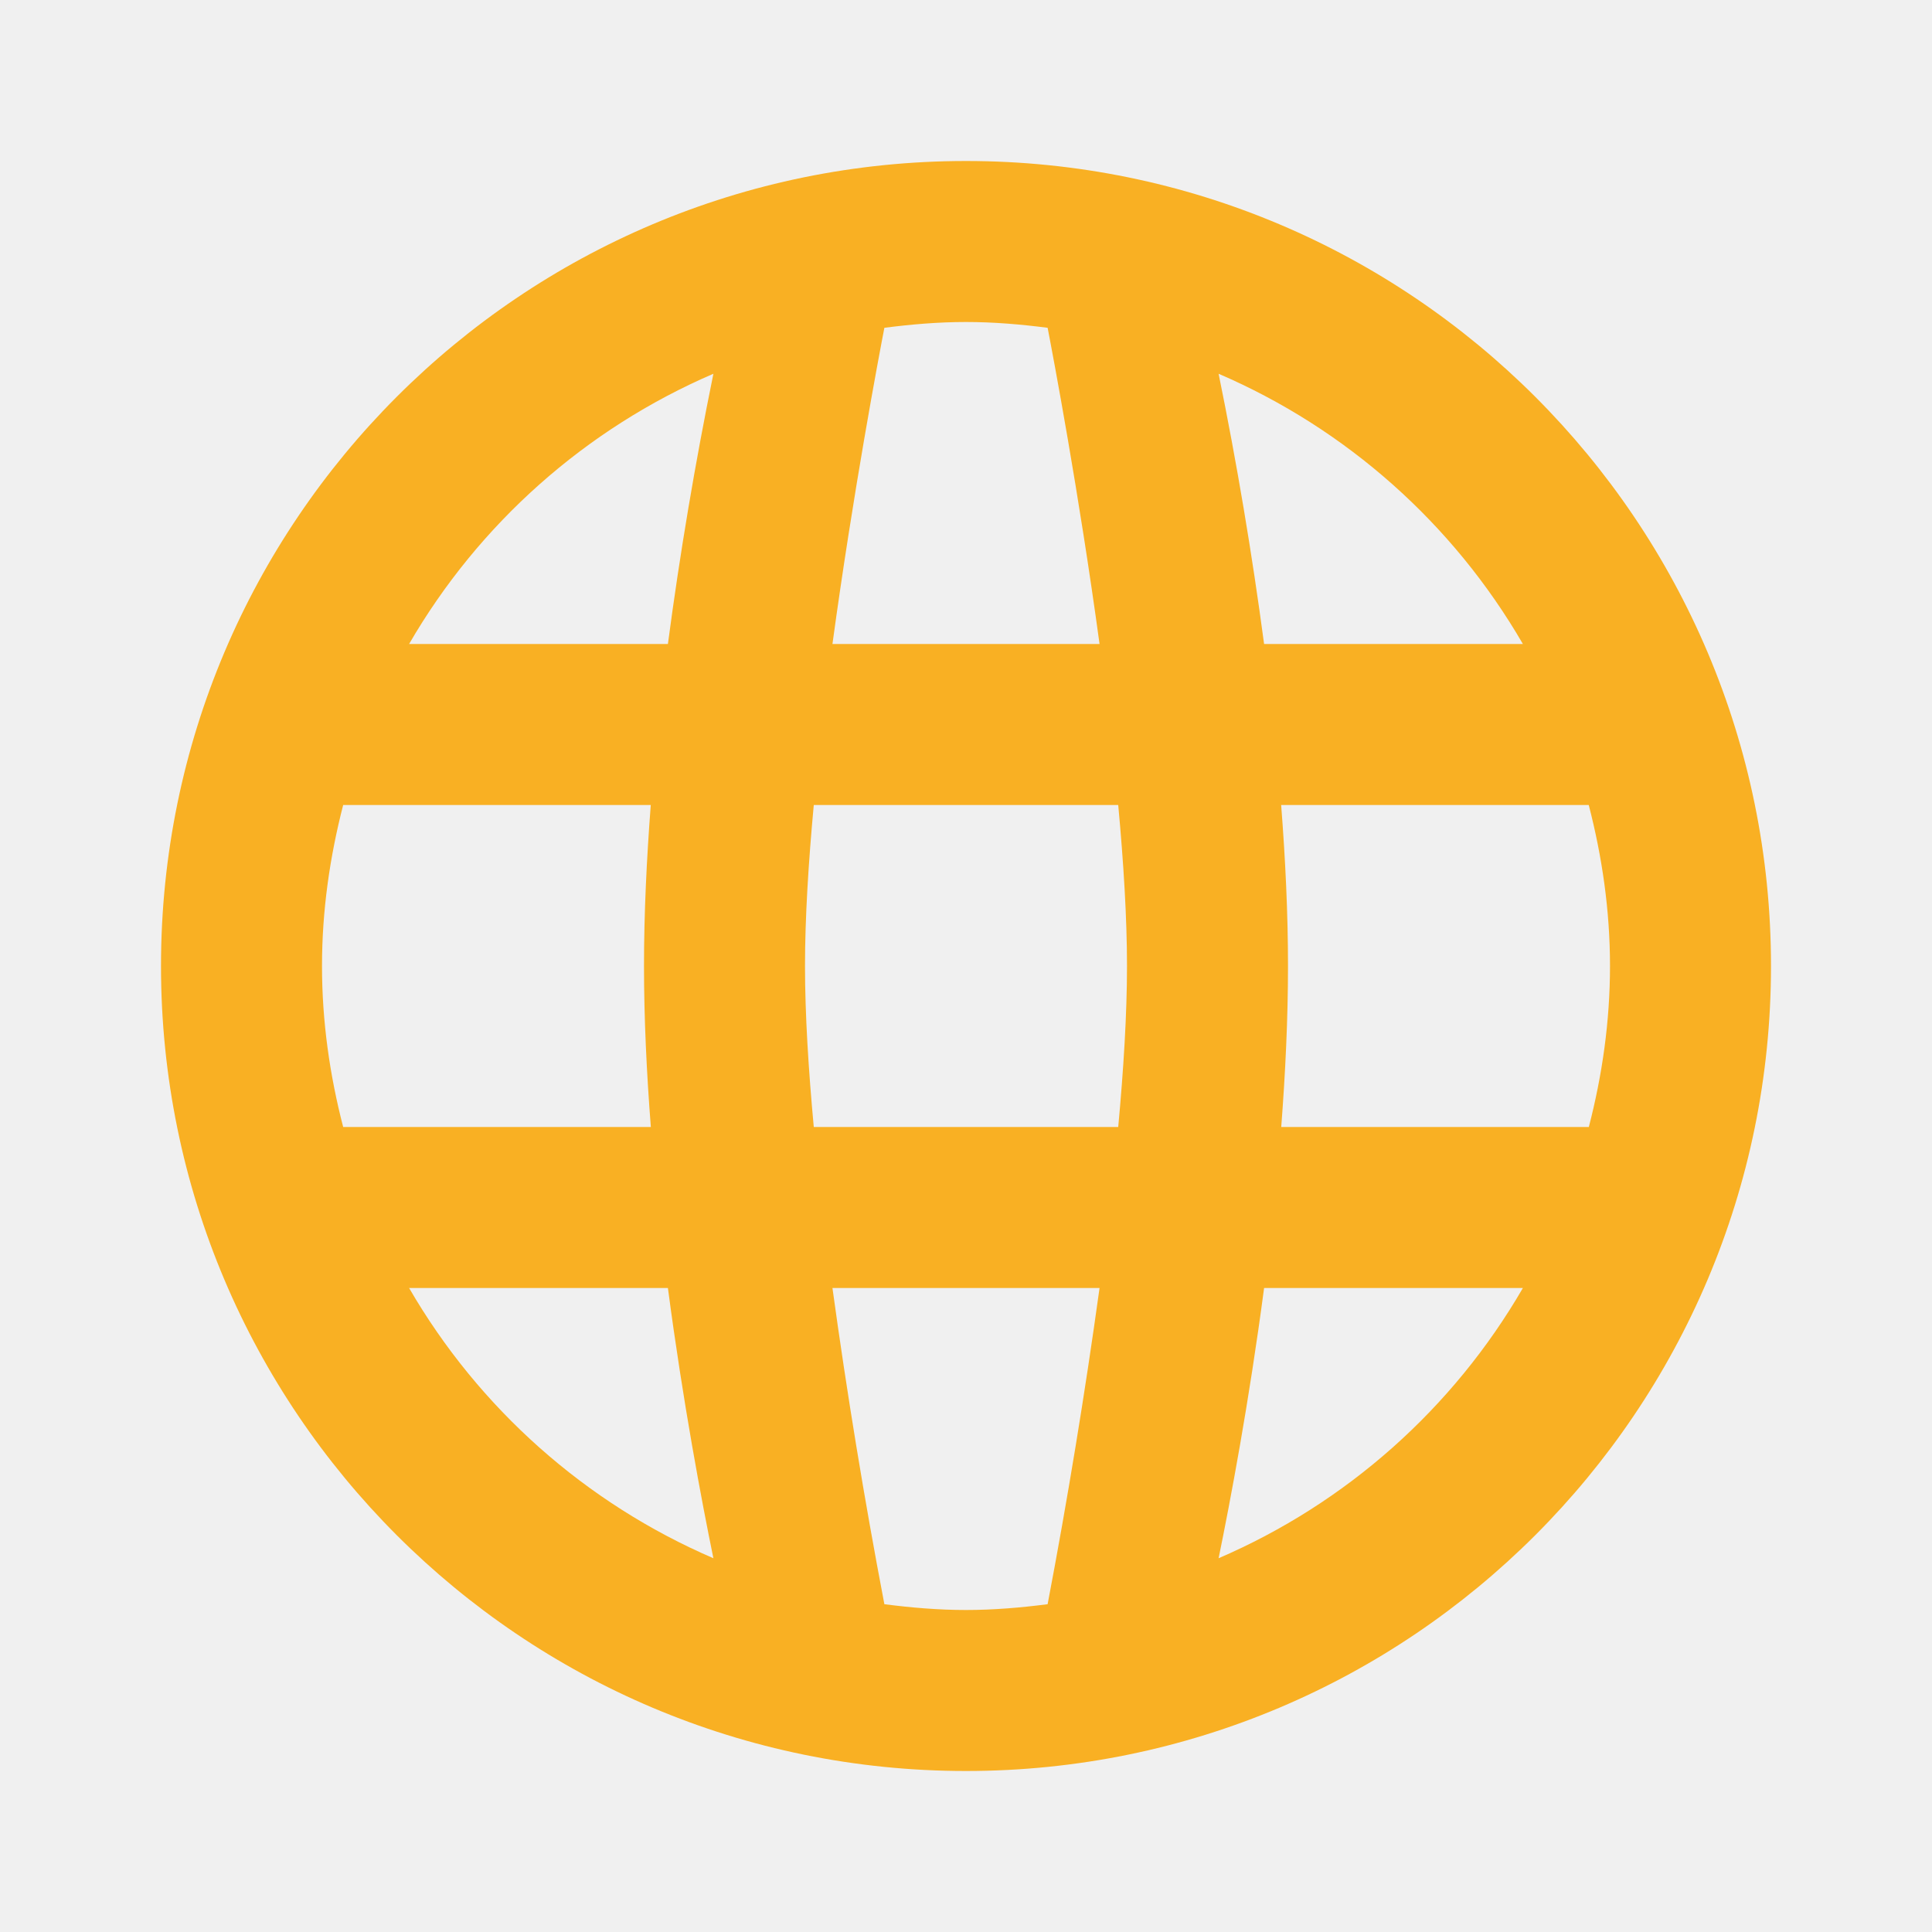
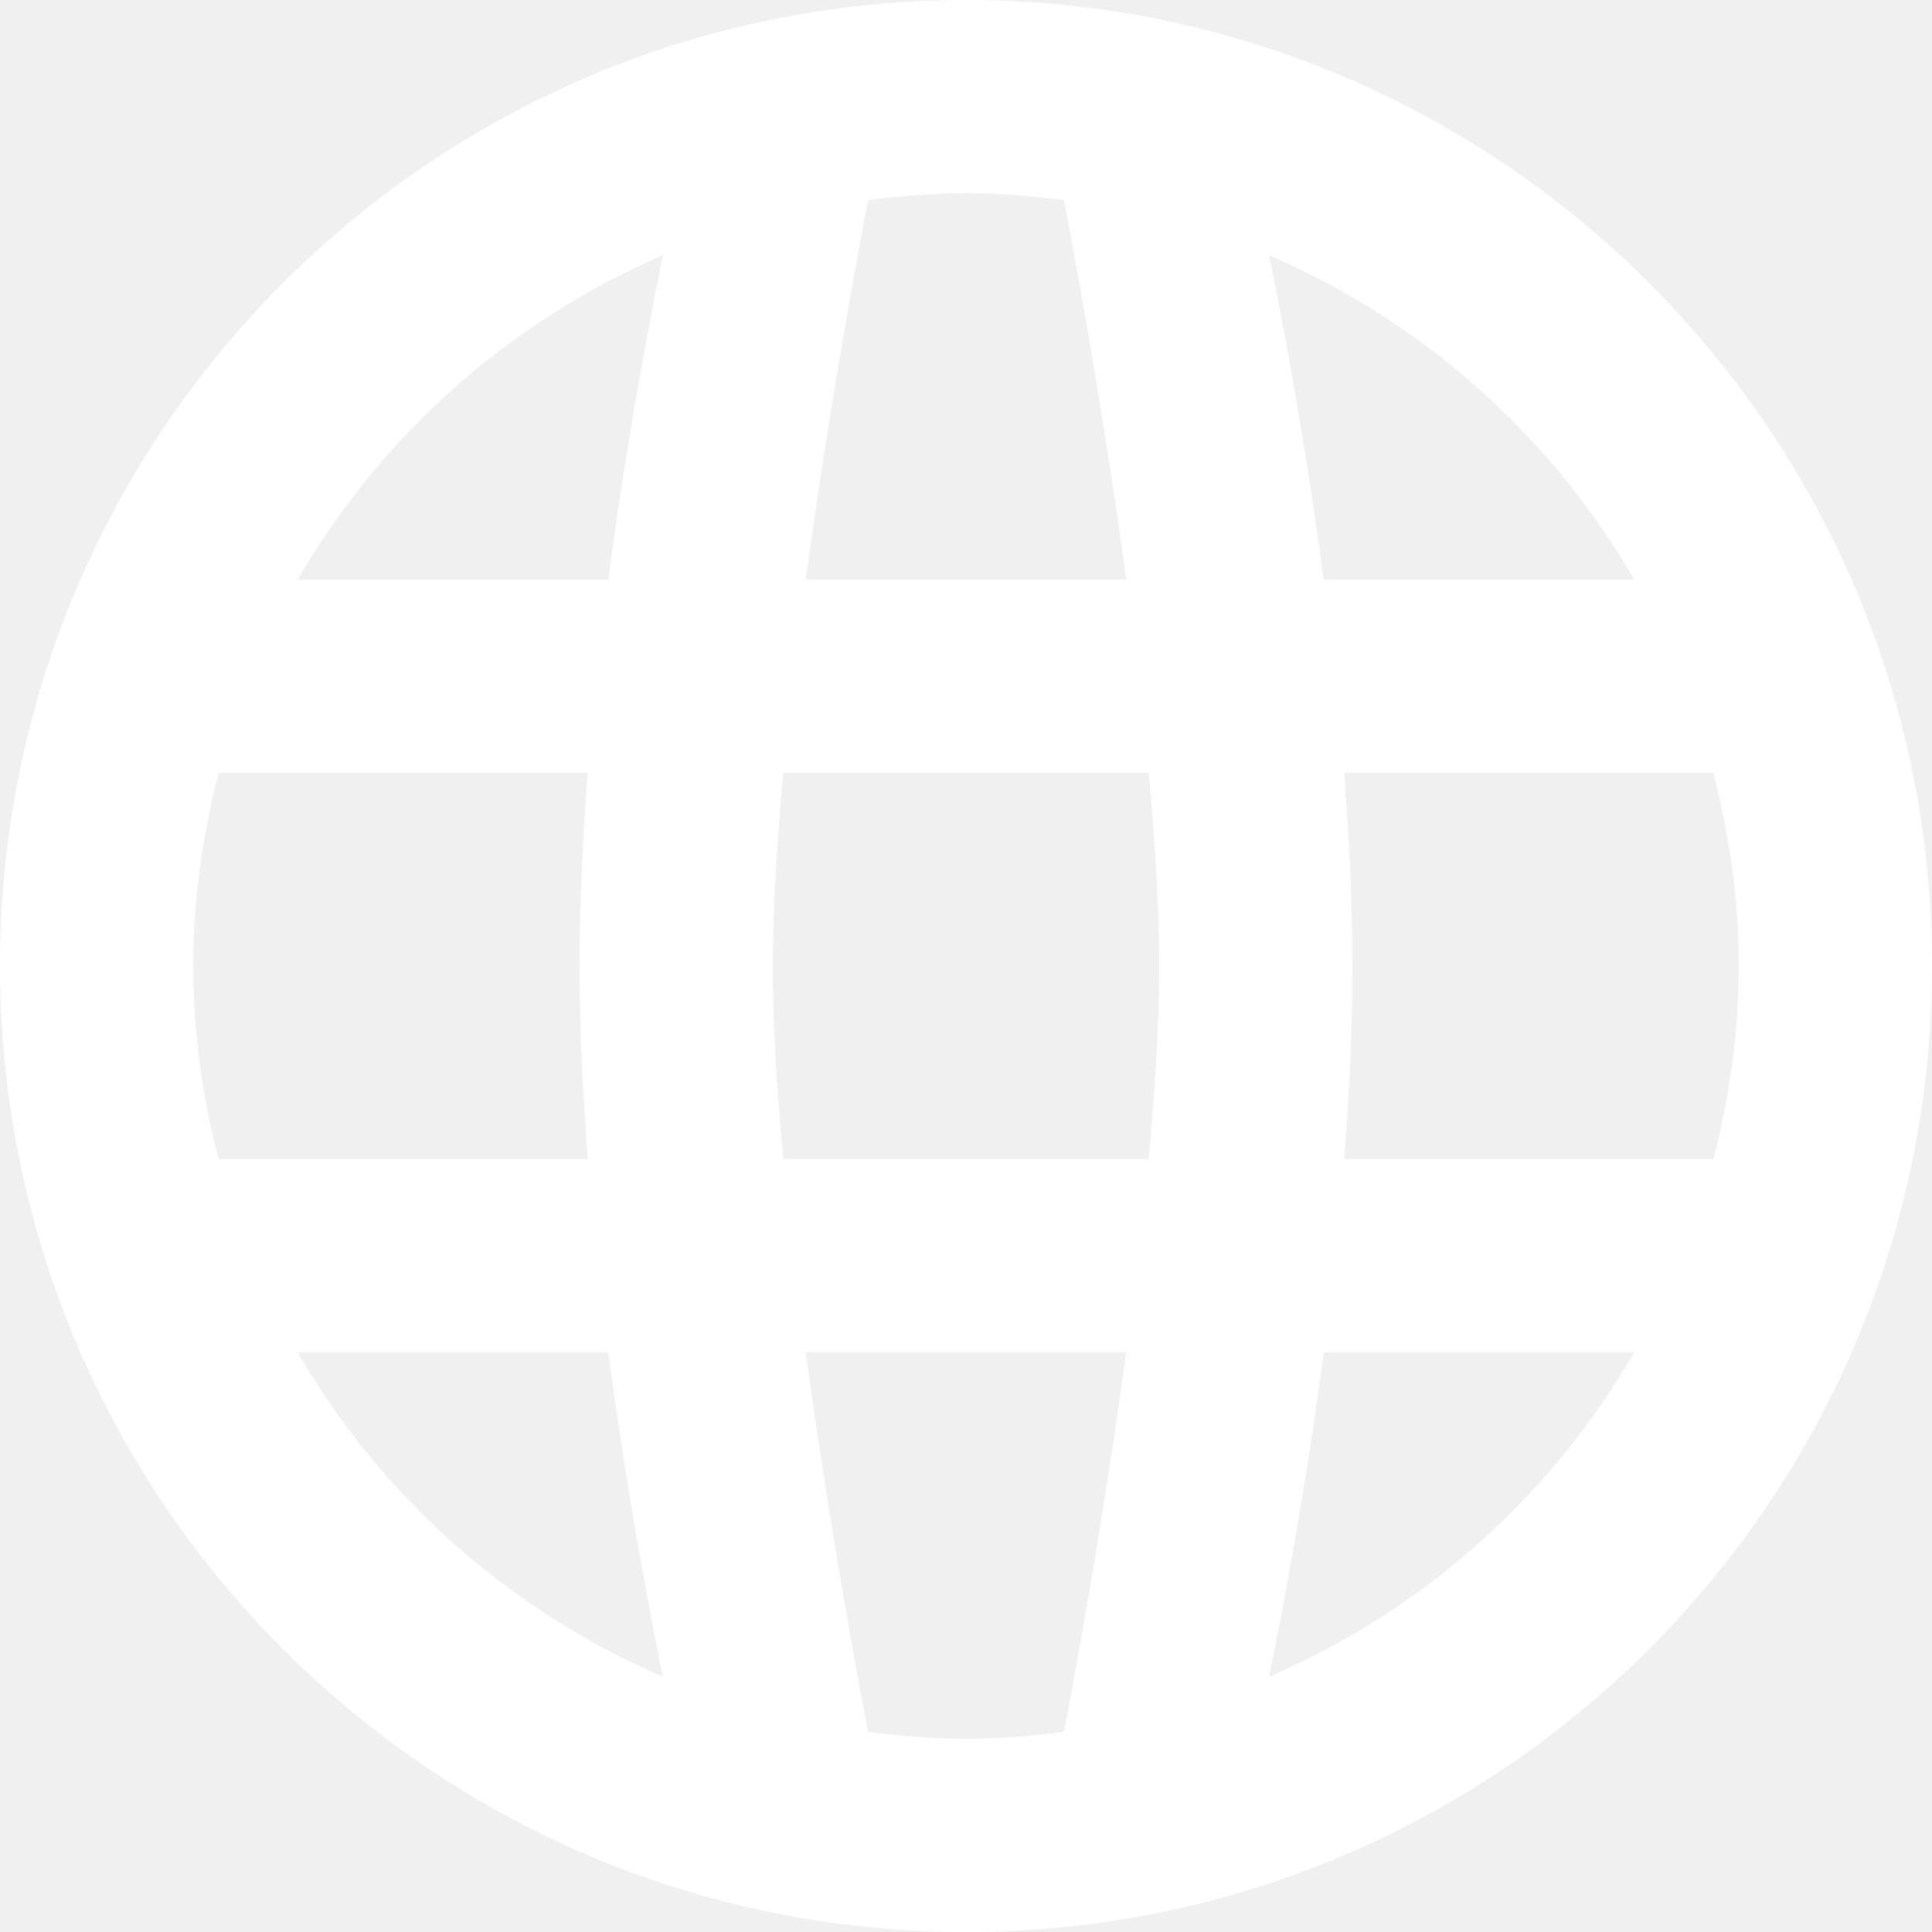
- <svg xmlns="http://www.w3.org/2000/svg" width="24" height="24" viewBox="0 0 24 24" fill="none">
-   <path d="M12 2C6.477 2 2 6.477 2 12C2 17.523 6.477 22 12 22C17.523 22 22 17.523 22 12C22 6.477 17.523 2 12 2ZM18.918 8H15.703C15.553 6.875 15.365 5.755 15.138 4.643C16.726 5.327 18.051 6.504 18.918 8ZM13.014 4.072C13.082 4.424 13.401 6.11 13.659 8H10.341C10.599 6.11 10.918 4.424 10.986 4.072C11.319 4.029 11.656 4 12 4C12.344 4 12.681 4.029 13.014 4.072ZM14 12C14 12.598 13.957 13.286 13.891 14H10.109C10.043 13.286 10 12.598 10 12C10 11.402 10.043 10.714 10.109 10H13.891C13.957 10.714 14 11.402 14 12ZM8.862 4.643C8.635 5.755 8.446 6.875 8.297 8H5.082C5.949 6.504 7.274 5.327 8.862 4.643ZM4.263 10H8.084C8.033 10.668 8 11.344 8 12C8 12.656 8.033 13.332 8.085 14H4.263C4.097 13.359 4 12.692 4 12C4 11.308 4.098 10.641 4.263 10ZM5.082 16H8.297C8.485 17.424 8.717 18.65 8.862 19.357C7.274 18.673 5.949 17.496 5.082 16ZM10.986 19.928C10.737 18.624 10.522 17.315 10.341 16H13.659C13.477 17.315 13.262 18.624 13.014 19.928C12.681 19.971 12.344 20 12 20C11.656 20 11.319 19.971 10.986 19.928ZM15.138 19.357C15.283 18.65 15.515 17.424 15.703 16H18.918C18.051 17.496 16.726 18.673 15.138 19.357ZM19.737 14H15.916C15.967 13.332 16 12.656 16 12C16 11.344 15.967 10.668 15.915 10H19.736C19.902 10.641 20 11.308 20 12C20 12.692 19.903 13.359 19.737 14Z" fill="#F9B023" />
+ <svg xmlns="http://www.w3.org/2000/svg" width="20" height="20" viewBox="0 0 20 20" fill="none">
+   <path d="M10 0C4.477 0 0 4.477 0 10C0 15.523 4.477 20 10 20C15.523 20 20 15.523 20 10C20 4.477 15.523 0 10 0ZM16.918 6H13.703C13.553 4.875 13.365 3.755 13.138 2.643C14.726 3.327 16.051 4.504 16.918 6ZM11.014 2.072C11.082 2.424 11.401 4.11 11.659 6H8.341C8.599 4.11 8.918 2.424 8.986 2.072C9.319 2.029 9.656 2 10 2C10.344 2 10.681 2.029 11.014 2.072ZM12 10C12 10.598 11.957 11.286 11.891 12H8.109C8.043 11.286 8 10.598 8 10C8 9.402 8.043 8.714 8.109 8H11.891C11.957 8.714 12 9.402 12 10ZM6.862 2.643C6.635 3.755 6.446 4.875 6.297 6H3.082C3.949 4.504 5.274 3.327 6.862 2.643ZM2.263 8H6.084C6.033 8.668 6 9.344 6 10C6 10.656 6.033 11.332 6.085 12H2.263C2.097 11.359 2 10.692 2 10C2 9.308 2.098 8.641 2.263 8ZM3.082 14H6.297C6.485 15.424 6.717 16.65 6.862 17.357C5.274 16.673 3.949 15.496 3.082 14ZM8.986 17.928C8.737 16.624 8.522 15.315 8.341 14H11.659C11.477 15.315 11.262 16.624 11.014 17.928C10.681 17.971 10.344 18 10 18C9.656 18 9.319 17.971 8.986 17.928ZM13.138 17.357C13.283 16.65 13.515 15.424 13.703 14H16.918C16.051 15.496 14.726 16.673 13.138 17.357ZM17.737 12H13.916C13.967 11.332 14 10.656 14 10C14 9.344 13.967 8.668 13.915 8H17.736C17.902 8.641 18 9.308 18 10C18 10.692 17.903 11.359 17.737 12Z" fill="white" />
</svg>
